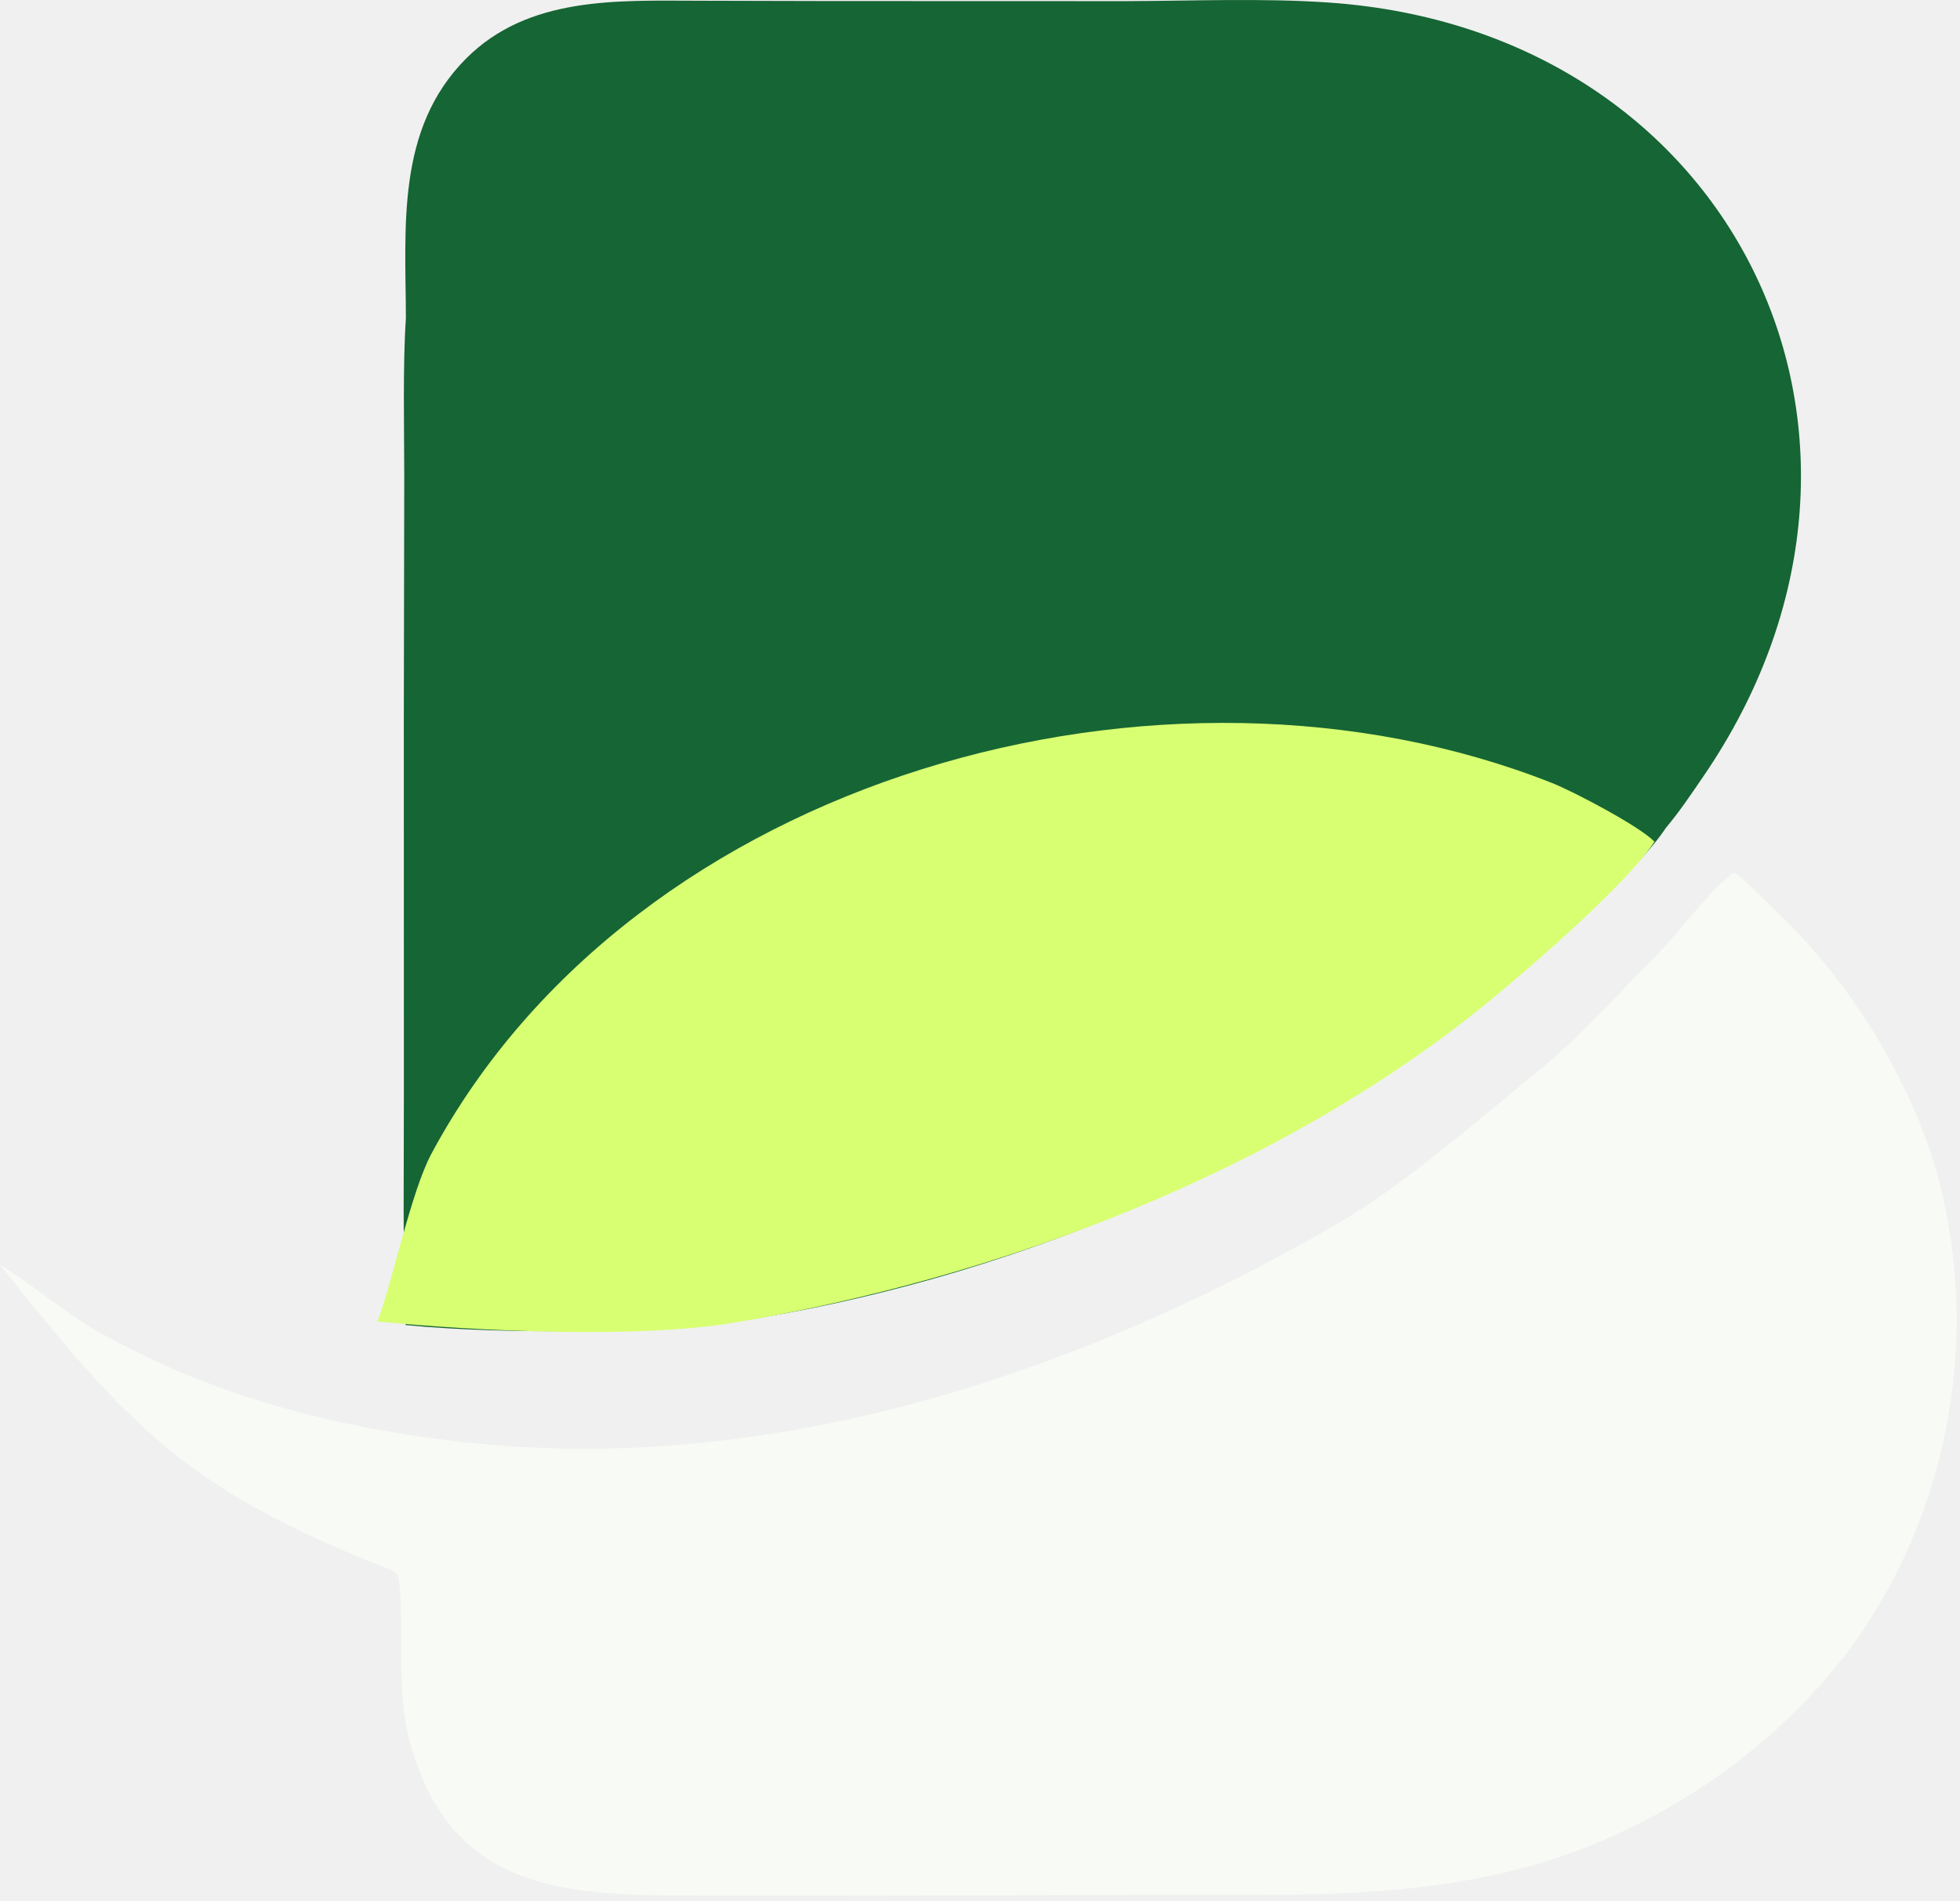
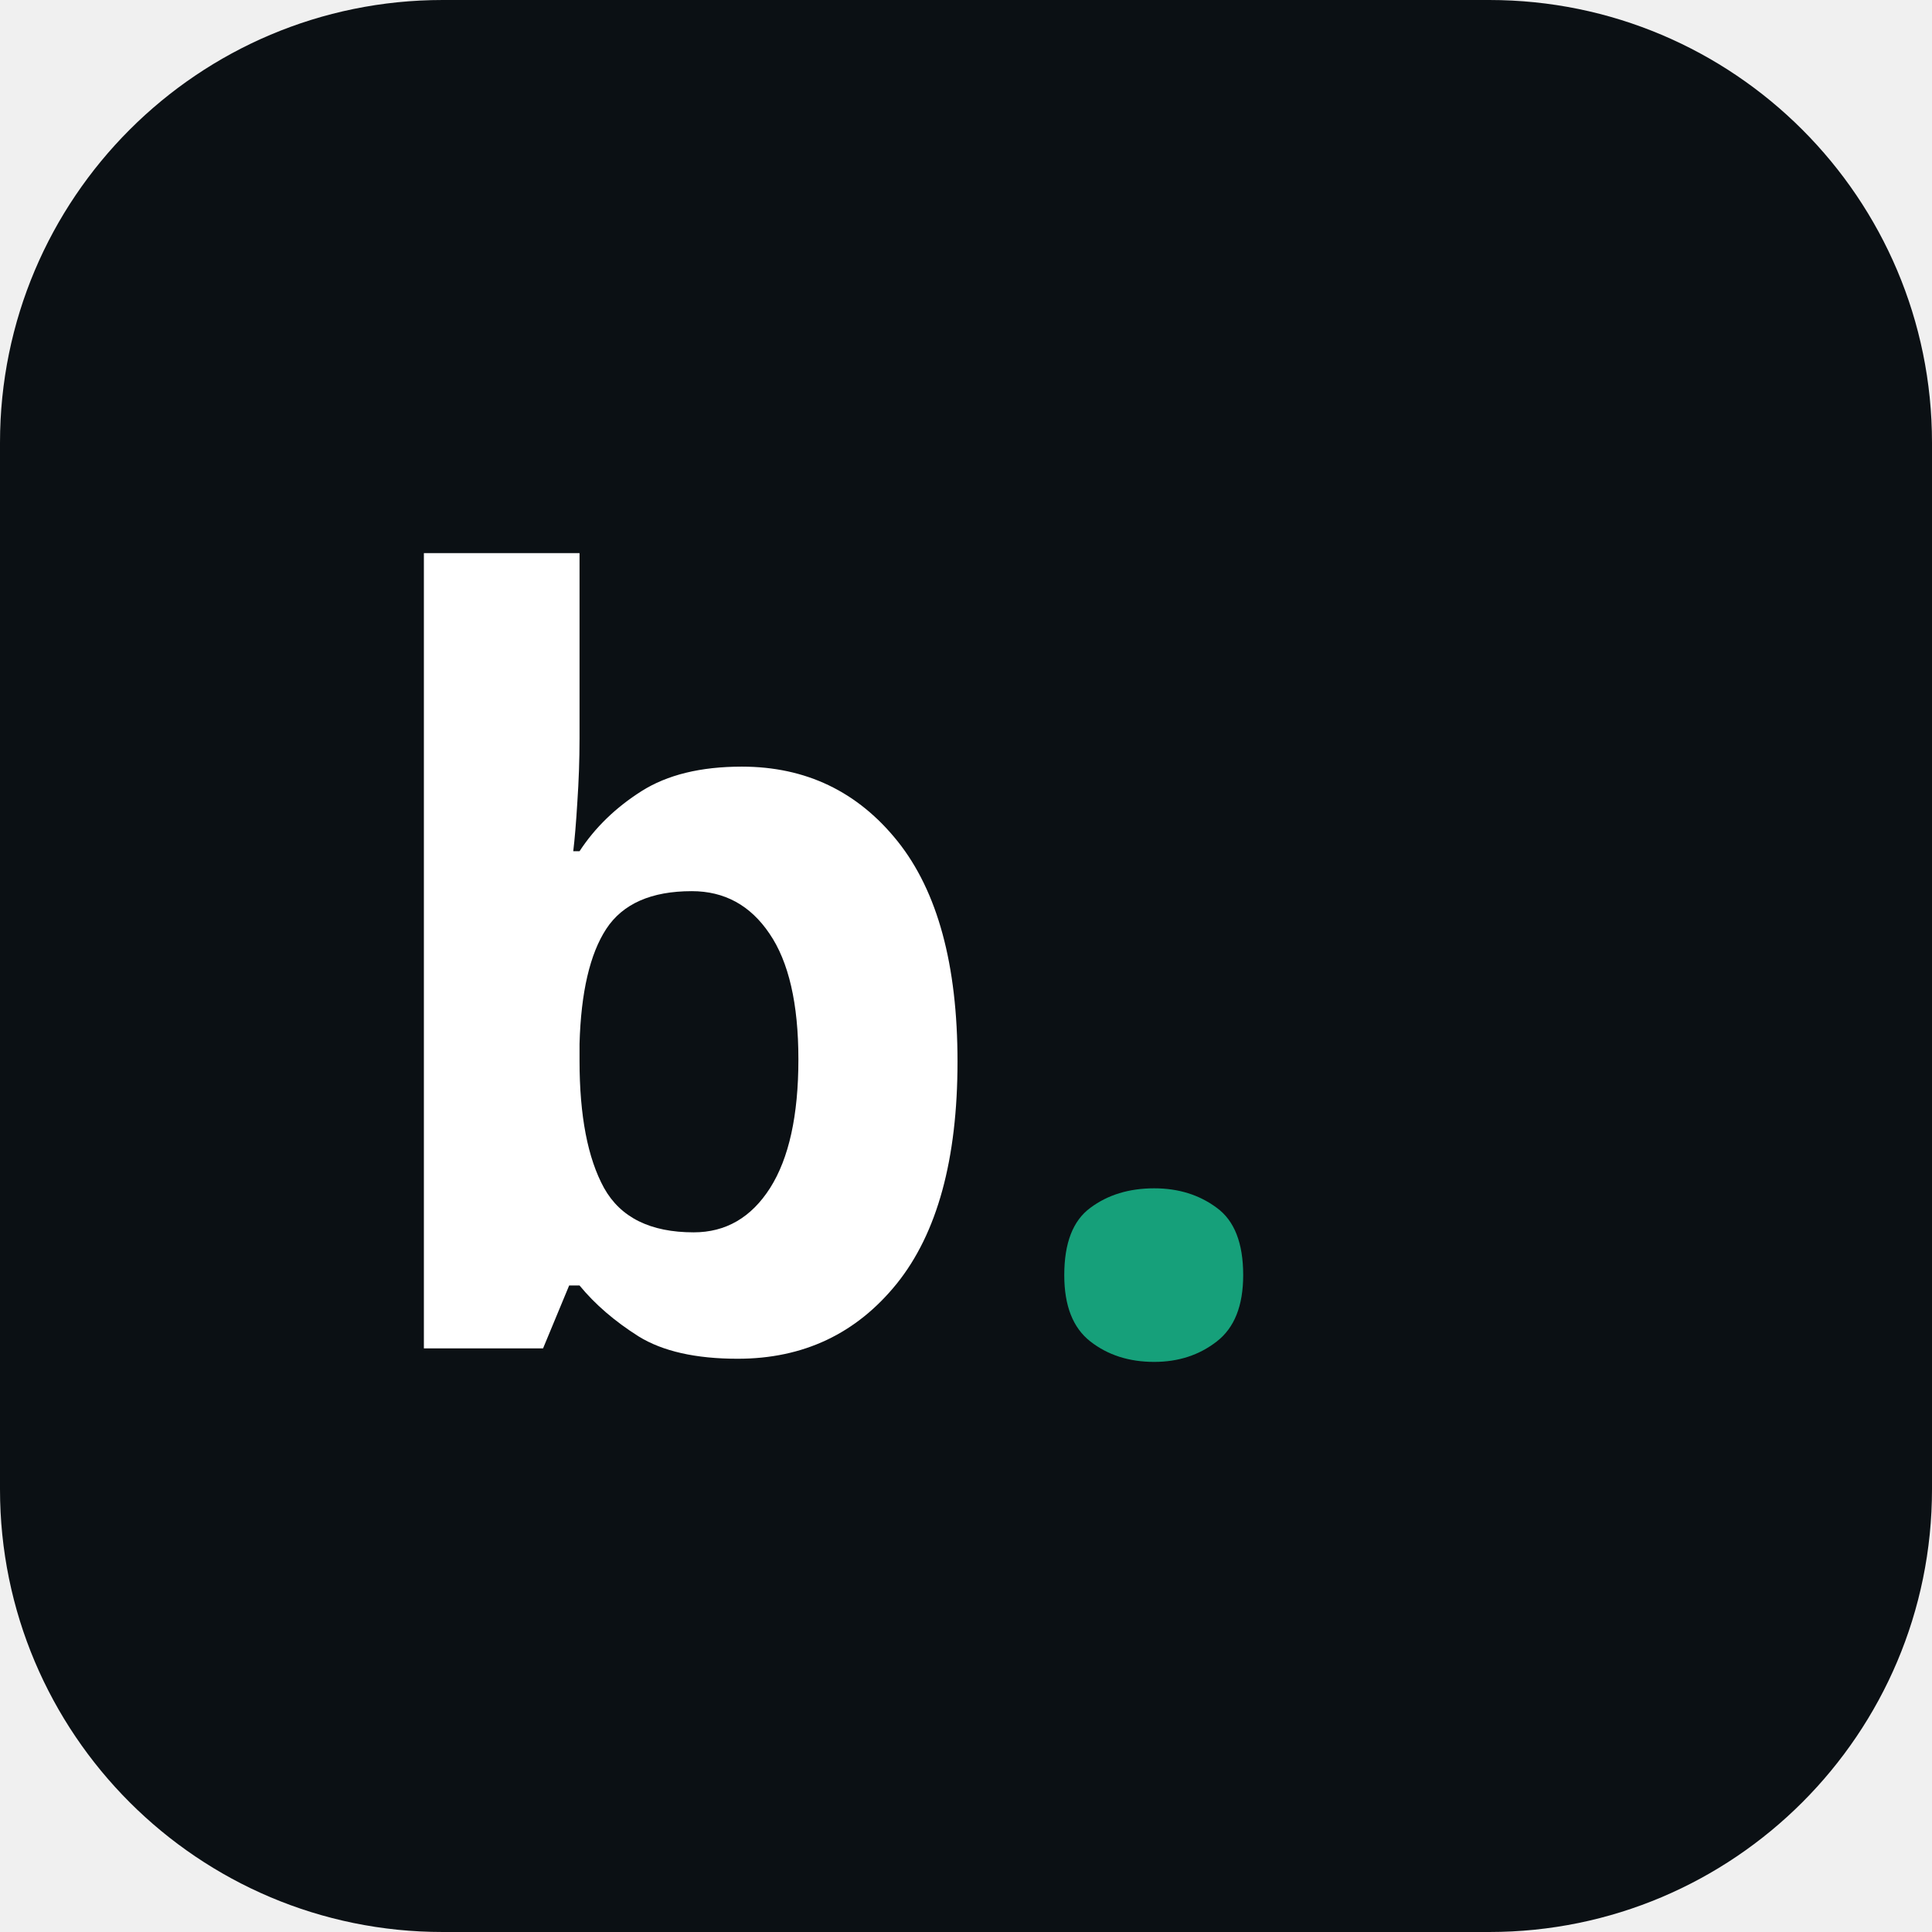
- <svg xmlns="http://www.w3.org/2000/svg" width="165" height="160" viewBox="0 0 165 160" fill="none">
-   <path d="M34.17 26.781C34.146 19.139 33.327 10.876 39.222 4.945C44.464 -0.33 51.979 0.051 58.768 0.062L69.566 0.088L94.673 0.096C100.362 0.083 106.264 -0.177 111.92 0.219C146.175 2.617 162.766 37.13 143.368 65.406C142.352 66.888 141.409 68.309 140.237 69.704C137.934 73.221 130.328 80.038 126.677 83.025C109.148 97.365 86.372 107.188 64.081 110.929C55.977 112.29 42.343 112.367 34.144 111.558C33.891 105.19 34.009 98.383 34 91.973L33.995 60.576L34.032 40.053C34.027 36.042 33.905 30.71 34.17 26.781Z" fill="#166534" />
-   <path d="M36.322 97.129C34.606 100.326 33.093 107.729 31.779 111.26C39.979 112.069 53.676 112.722 61.779 111.362C84.07 107.62 107.749 98.702 125.279 84.362C129.183 81.168 136.977 74.379 139.279 70.862C138.025 69.559 132.469 66.639 130.645 65.918C98.017 53.02 53.417 65.29 36.322 97.129Z" fill="#D8FF72" />
-   <path d="M145.912 73.462C146.421 73.538 148.953 76.212 149.467 76.688C155.733 82.493 161.24 91.481 163.326 99.745C166.329 111.839 164.435 124.629 158.058 135.334C151.438 146.383 139.304 154.704 126.856 157.614C117.213 159.867 108.582 159.5 98.786 159.533L74.2 159.614L59.232 159.604C48.174 159.578 38.051 159.632 34.516 146.706C33.26 142.116 34.086 137.705 33.593 133.082C33.529 132.491 33.225 132.359 32.79 132.121C15.965 125.561 10.86 120.171 0 106.493C2.683 108.089 5.443 110.53 8.277 112.123C18.011 117.585 28.273 120.245 39.355 121.442C64.903 124.213 90.54 115.774 112.446 103.113C118.286 99.738 124.61 94.137 129.848 89.86C133.091 87.213 136.405 83.49 139.389 80.479C141.671 78.175 143.306 75.62 145.912 73.462Z" fill="#F7FAF5" />
+ <svg xmlns="http://www.w3.org/2000/svg" width="96" height="96" viewBox="0 0 96 96" fill="none" role="img" aria-label="Bizy">
+   <rect width="96" height="96" rx="22" fill="#0B1014" />
+   <text x="17" y="67" font-family="Geist, 'Plus Jakarta Sans', system-ui, sans-serif" font-size="52" font-weight="700" letter-spacing="-0.055em" fill="#FFFFFF">b<tspan fill="#16A07A">.</tspan>
+   </text>
</svg>
